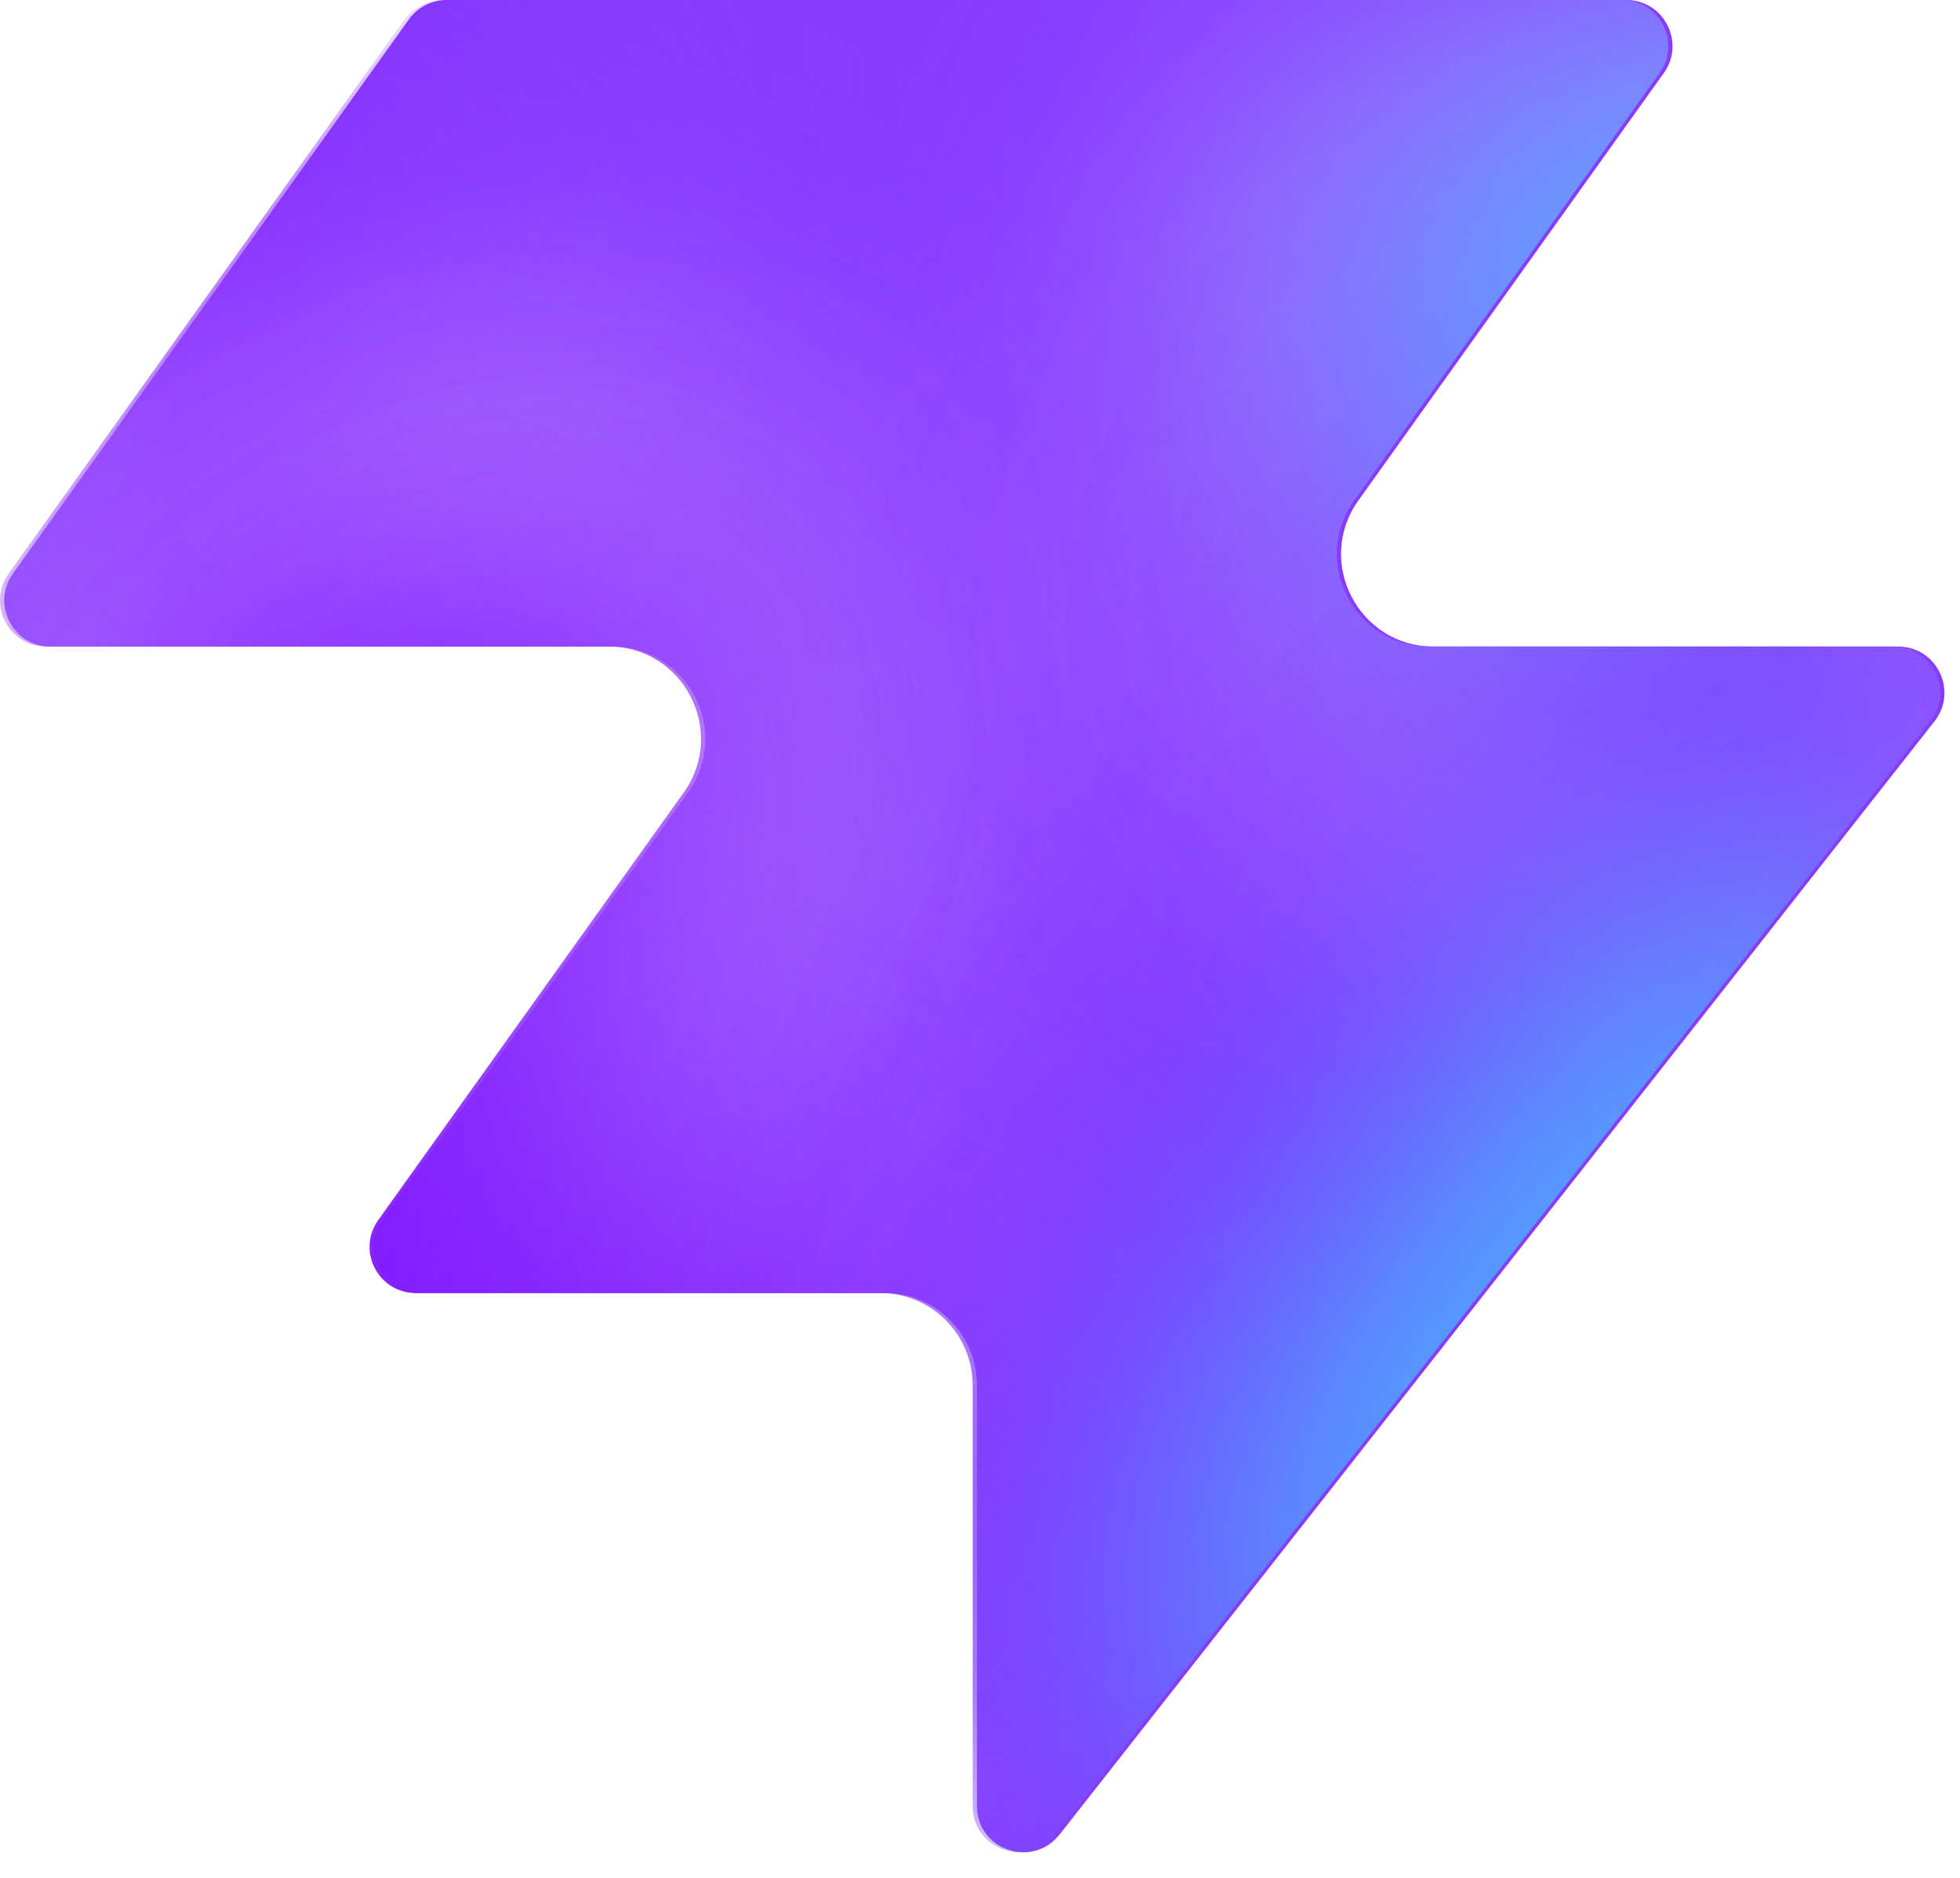
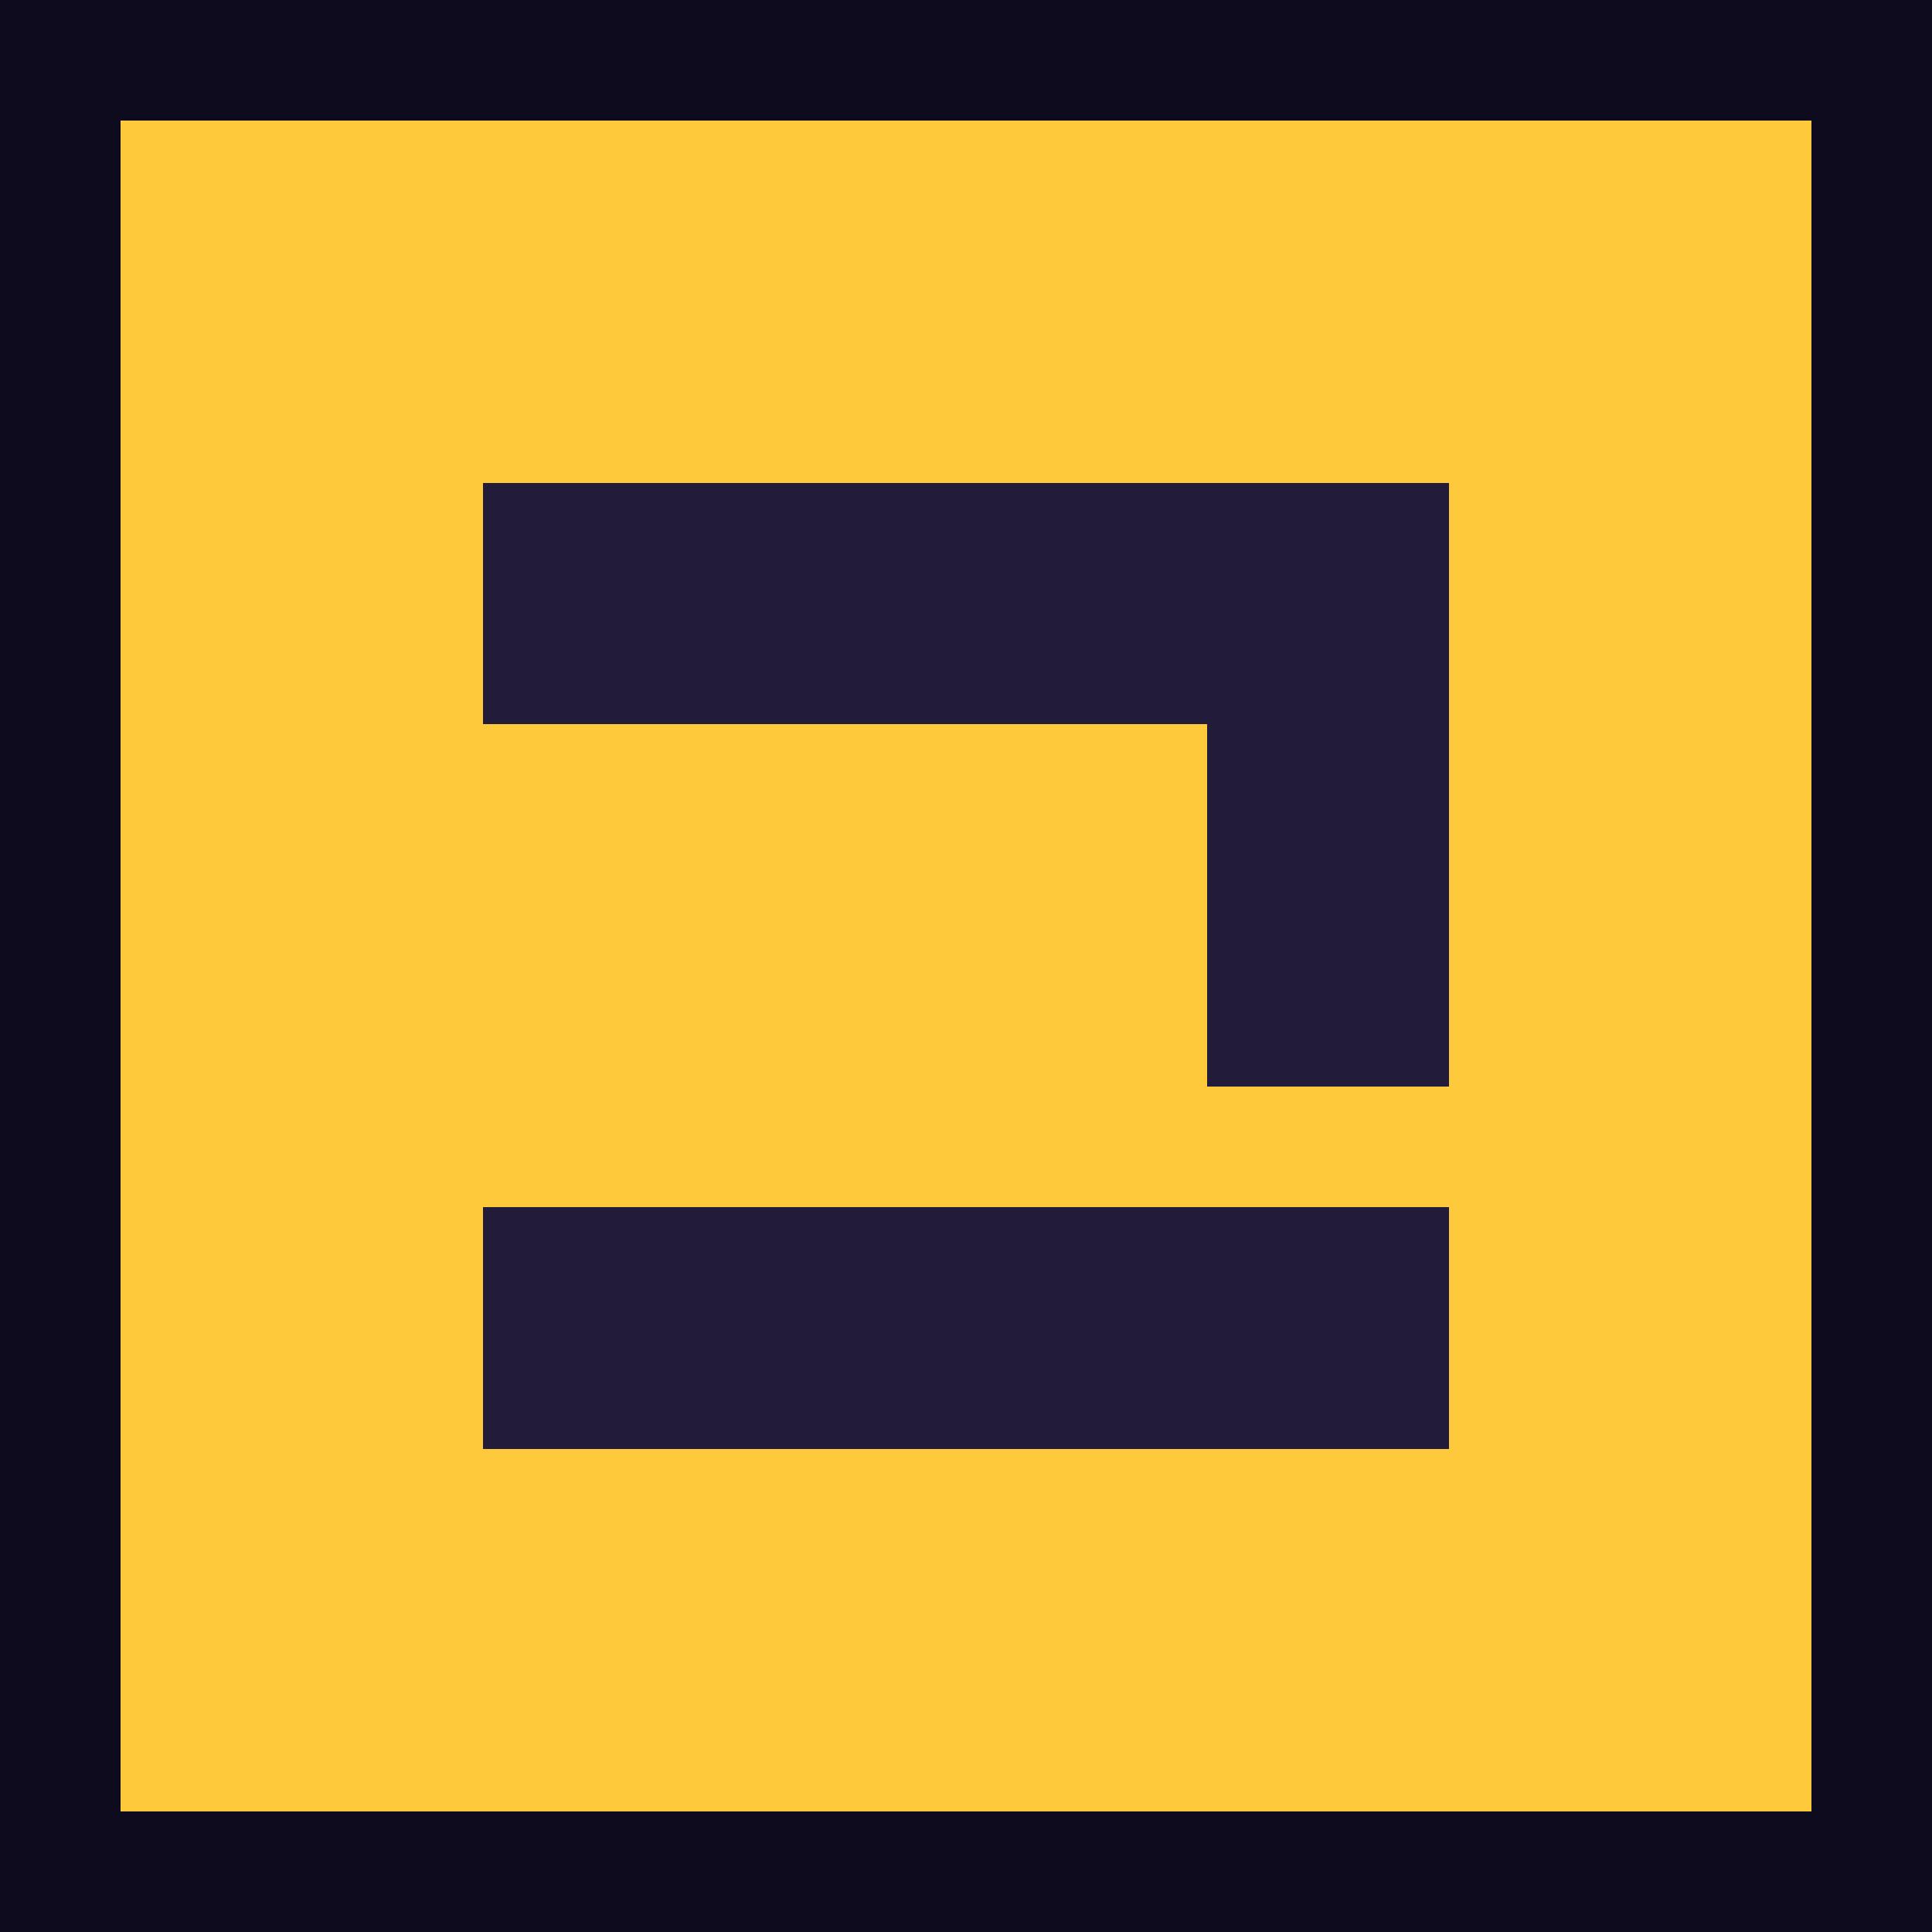
- <svg xmlns="http://www.w3.org/2000/svg" width="48" height="46" fill="none" viewBox="0 0 48 46">
-   <path fill="#863bff" d="M25.946 44.938c-.664.845-2.021.375-2.021-.698V33.937a2.26 2.26 0 0 0-2.262-2.262H10.287c-.92 0-1.456-1.04-.92-1.788l7.48-10.471c1.07-1.497 0-3.578-1.842-3.578H1.237c-.92 0-1.456-1.04-.92-1.788L10.013.474c.214-.297.556-.474.92-.474h28.894c.92 0 1.456 1.04.92 1.788l-7.48 10.471c-1.07 1.498 0 3.579 1.842 3.579h11.377c.943 0 1.473 1.088.89 1.83L25.947 44.94z" style="fill:#863bff;fill:color(display-p3 .525 .23 1);fill-opacity:1" />
-   <mask id="a" width="48" height="46" x="0" y="0" maskUnits="userSpaceOnUse" style="mask-type:alpha">
-     <path fill="#000" d="M25.842 44.938c-.664.844-2.021.375-2.021-.698V33.937a2.26 2.26 0 0 0-2.262-2.262H10.183c-.92 0-1.456-1.04-.92-1.788l7.48-10.471c1.07-1.498 0-3.579-1.842-3.579H1.133c-.92 0-1.456-1.04-.92-1.787L9.91.473c.214-.297.556-.474.92-.474h28.894c.92 0 1.456 1.04.92 1.788l-7.48 10.471c-1.07 1.498 0 3.578 1.842 3.578h11.377c.943 0 1.473 1.088.89 1.832L25.843 44.94z" style="fill:#000;fill-opacity:1" />
-   </mask>
-   <g mask="url(#a)">
-     <g filter="url(#b)">
-       <ellipse cx="5.508" cy="14.704" fill="#ede6ff" rx="5.508" ry="14.704" style="fill:#ede6ff;fill:color(display-p3 .927 .903 1);fill-opacity:1" transform="matrix(.00324 1 1 -.00324 -4.47 31.516)" />
-     </g>
-     <g filter="url(#c)">
-       <ellipse cx="10.399" cy="29.851" fill="#ede6ff" rx="10.399" ry="29.851" style="fill:#ede6ff;fill:color(display-p3 .927 .903 1);fill-opacity:1" transform="matrix(.00324 1 1 -.00324 -39.328 7.883)" />
-     </g>
-     <g filter="url(#d)">
-       <ellipse cx="5.508" cy="30.487" fill="#7e14ff" rx="5.508" ry="30.487" style="fill:#7e14ff;fill:color(display-p3 .492 .077 1);fill-opacity:1" transform="rotate(89.814 -25.913 -14.639)scale(1 -1)" />
-     </g>
-     <g filter="url(#e)">
-       <ellipse cx="5.508" cy="30.599" fill="#7e14ff" rx="5.508" ry="30.599" style="fill:#7e14ff;fill:color(display-p3 .492 .077 1);fill-opacity:1" transform="rotate(89.814 -32.644 -3.334)scale(1 -1)" />
-     </g>
-     <g filter="url(#f)">
-       <ellipse cx="5.508" cy="30.599" fill="#7e14ff" rx="5.508" ry="30.599" style="fill:#7e14ff;fill:color(display-p3 .492 .077 1);fill-opacity:1" transform="matrix(.00324 1 1 -.00324 -34.34 30.47)" />
-     </g>
-     <g filter="url(#g)">
-       <ellipse cx="14.072" cy="22.078" fill="#ede6ff" rx="14.072" ry="22.078" style="fill:#ede6ff;fill:color(display-p3 .927 .903 1);fill-opacity:1" transform="rotate(93.35 24.506 48.493)scale(-1 1)" />
-     </g>
-     <g filter="url(#h)">
-       <ellipse cx="3.47" cy="21.501" fill="#7e14ff" rx="3.47" ry="21.501" style="fill:#7e14ff;fill:color(display-p3 .492 .077 1);fill-opacity:1" transform="rotate(89.009 28.708 47.59)scale(-1 1)" />
-     </g>
-     <g filter="url(#i)">
-       <ellipse cx="3.47" cy="21.501" fill="#7e14ff" rx="3.47" ry="21.501" style="fill:#7e14ff;fill:color(display-p3 .492 .077 1);fill-opacity:1" transform="rotate(89.009 28.708 47.59)scale(-1 1)" />
-     </g>
-     <g filter="url(#j)">
-       <ellipse cx=".387" cy="8.972" fill="#7e14ff" rx="4.407" ry="29.108" style="fill:#7e14ff;fill:color(display-p3 .492 .077 1);fill-opacity:1" transform="rotate(39.51 .387 8.972)" />
-     </g>
-     <g filter="url(#k)">
-       <ellipse cx="47.523" cy="-6.092" fill="#7e14ff" rx="4.407" ry="29.108" style="fill:#7e14ff;fill:color(display-p3 .492 .077 1);fill-opacity:1" transform="rotate(37.892 47.523 -6.092)" />
-     </g>
-     <g filter="url(#l)">
-       <ellipse cx="41.412" cy="6.333" fill="#47bfff" rx="5.971" ry="9.665" style="fill:#47bfff;fill:color(display-p3 .28 .748 1);fill-opacity:1" transform="rotate(37.892 41.412 6.333)" />
-     </g>
-     <g filter="url(#m)">
-       <ellipse cx="-1.879" cy="38.332" fill="#7e14ff" rx="4.407" ry="29.108" style="fill:#7e14ff;fill:color(display-p3 .492 .077 1);fill-opacity:1" transform="rotate(37.892 -1.88 38.332)" />
-     </g>
-     <g filter="url(#n)">
-       <ellipse cx="-1.879" cy="38.332" fill="#7e14ff" rx="4.407" ry="29.108" style="fill:#7e14ff;fill:color(display-p3 .492 .077 1);fill-opacity:1" transform="rotate(37.892 -1.88 38.332)" />
-     </g>
-     <g filter="url(#o)">
-       <ellipse cx="35.651" cy="29.907" fill="#7e14ff" rx="4.407" ry="29.108" style="fill:#7e14ff;fill:color(display-p3 .492 .077 1);fill-opacity:1" transform="rotate(37.892 35.651 29.907)" />
-     </g>
-     <g filter="url(#p)">
-       <ellipse cx="38.418" cy="32.4" fill="#47bfff" rx="5.971" ry="15.297" style="fill:#47bfff;fill:color(display-p3 .28 .748 1);fill-opacity:1" transform="rotate(37.892 38.418 32.4)" />
-     </g>
-   </g>
-   <defs>
-     <filter id="b" width="60.045" height="41.654" x="-19.77" y="16.149" color-interpolation-filters="sRGB" filterUnits="userSpaceOnUse">
-       <feFlood flood-opacity="0" result="BackgroundImageFix" />
-       <feBlend in="SourceGraphic" in2="BackgroundImageFix" result="shape" />
-       <feGaussianBlur result="effect1_foregroundBlur_2002_17158" stdDeviation="7.659" />
-     </filter>
-     <filter id="c" width="90.34" height="51.437" x="-54.613" y="-7.533" color-interpolation-filters="sRGB" filterUnits="userSpaceOnUse">
-       <feFlood flood-opacity="0" result="BackgroundImageFix" />
-       <feBlend in="SourceGraphic" in2="BackgroundImageFix" result="shape" />
-       <feGaussianBlur result="effect1_foregroundBlur_2002_17158" stdDeviation="7.659" />
-     </filter>
-     <filter id="d" width="79.355" height="29.4" x="-49.64" y="2.03" color-interpolation-filters="sRGB" filterUnits="userSpaceOnUse">
-       <feFlood flood-opacity="0" result="BackgroundImageFix" />
-       <feBlend in="SourceGraphic" in2="BackgroundImageFix" result="shape" />
-       <feGaussianBlur result="effect1_foregroundBlur_2002_17158" stdDeviation="4.596" />
-     </filter>
-     <filter id="e" width="79.579" height="29.4" x="-45.045" y="20.029" color-interpolation-filters="sRGB" filterUnits="userSpaceOnUse">
-       <feFlood flood-opacity="0" result="BackgroundImageFix" />
-       <feBlend in="SourceGraphic" in2="BackgroundImageFix" result="shape" />
-       <feGaussianBlur result="effect1_foregroundBlur_2002_17158" stdDeviation="4.596" />
-     </filter>
-     <filter id="f" width="79.579" height="29.4" x="-43.513" y="21.178" color-interpolation-filters="sRGB" filterUnits="userSpaceOnUse">
-       <feFlood flood-opacity="0" result="BackgroundImageFix" />
-       <feBlend in="SourceGraphic" in2="BackgroundImageFix" result="shape" />
-       <feGaussianBlur result="effect1_foregroundBlur_2002_17158" stdDeviation="4.596" />
-     </filter>
-     <filter id="g" width="74.749" height="58.852" x="15.756" y="-17.901" color-interpolation-filters="sRGB" filterUnits="userSpaceOnUse">
-       <feFlood flood-opacity="0" result="BackgroundImageFix" />
-       <feBlend in="SourceGraphic" in2="BackgroundImageFix" result="shape" />
-       <feGaussianBlur result="effect1_foregroundBlur_2002_17158" stdDeviation="7.659" />
-     </filter>
-     <filter id="h" width="61.377" height="25.362" x="23.548" y="2.284" color-interpolation-filters="sRGB" filterUnits="userSpaceOnUse">
-       <feFlood flood-opacity="0" result="BackgroundImageFix" />
-       <feBlend in="SourceGraphic" in2="BackgroundImageFix" result="shape" />
-       <feGaussianBlur result="effect1_foregroundBlur_2002_17158" stdDeviation="4.596" />
-     </filter>
-     <filter id="i" width="61.377" height="25.362" x="23.548" y="2.284" color-interpolation-filters="sRGB" filterUnits="userSpaceOnUse">
-       <feFlood flood-opacity="0" result="BackgroundImageFix" />
-       <feBlend in="SourceGraphic" in2="BackgroundImageFix" result="shape" />
-       <feGaussianBlur result="effect1_foregroundBlur_2002_17158" stdDeviation="4.596" />
-     </filter>
-     <filter id="j" width="56.045" height="63.649" x="-27.636" y="-22.853" color-interpolation-filters="sRGB" filterUnits="userSpaceOnUse">
-       <feFlood flood-opacity="0" result="BackgroundImageFix" />
-       <feBlend in="SourceGraphic" in2="BackgroundImageFix" result="shape" />
-       <feGaussianBlur result="effect1_foregroundBlur_2002_17158" stdDeviation="4.596" />
-     </filter>
-     <filter id="k" width="54.814" height="64.646" x="20.116" y="-38.415" color-interpolation-filters="sRGB" filterUnits="userSpaceOnUse">
-       <feFlood flood-opacity="0" result="BackgroundImageFix" />
-       <feBlend in="SourceGraphic" in2="BackgroundImageFix" result="shape" />
-       <feGaussianBlur result="effect1_foregroundBlur_2002_17158" stdDeviation="4.596" />
-     </filter>
-     <filter id="l" width="33.541" height="35.313" x="24.641" y="-11.323" color-interpolation-filters="sRGB" filterUnits="userSpaceOnUse">
-       <feFlood flood-opacity="0" result="BackgroundImageFix" />
-       <feBlend in="SourceGraphic" in2="BackgroundImageFix" result="shape" />
-       <feGaussianBlur result="effect1_foregroundBlur_2002_17158" stdDeviation="4.596" />
-     </filter>
-     <filter id="m" width="54.814" height="64.646" x="-29.286" y="6.009" color-interpolation-filters="sRGB" filterUnits="userSpaceOnUse">
-       <feFlood flood-opacity="0" result="BackgroundImageFix" />
-       <feBlend in="SourceGraphic" in2="BackgroundImageFix" result="shape" />
-       <feGaussianBlur result="effect1_foregroundBlur_2002_17158" stdDeviation="4.596" />
-     </filter>
-     <filter id="n" width="54.814" height="64.646" x="-29.286" y="6.009" color-interpolation-filters="sRGB" filterUnits="userSpaceOnUse">
-       <feFlood flood-opacity="0" result="BackgroundImageFix" />
-       <feBlend in="SourceGraphic" in2="BackgroundImageFix" result="shape" />
-       <feGaussianBlur result="effect1_foregroundBlur_2002_17158" stdDeviation="4.596" />
-     </filter>
-     <filter id="o" width="54.814" height="64.646" x="8.244" y="-2.416" color-interpolation-filters="sRGB" filterUnits="userSpaceOnUse">
-       <feFlood flood-opacity="0" result="BackgroundImageFix" />
-       <feBlend in="SourceGraphic" in2="BackgroundImageFix" result="shape" />
-       <feGaussianBlur result="effect1_foregroundBlur_2002_17158" stdDeviation="4.596" />
-     </filter>
-     <filter id="p" width="39.409" height="43.623" x="18.713" y="10.588" color-interpolation-filters="sRGB" filterUnits="userSpaceOnUse">
-       <feFlood flood-opacity="0" result="BackgroundImageFix" />
-       <feBlend in="SourceGraphic" in2="BackgroundImageFix" result="shape" />
-       <feGaussianBlur result="effect1_foregroundBlur_2002_17158" stdDeviation="4.596" />
-     </filter>
-   </defs>
+ <svg xmlns="http://www.w3.org/2000/svg" viewBox="0 0 16 16" shape-rendering="crispEdges">
+   <rect width="16" height="16" fill="#0F0B1F" />
+   <rect x="1" y="1" width="14" height="14" fill="#FFC93C" />
+   <path d="M4 4h8v2H4zM10 6h2v3h-2zM4 10h8v2H4z" fill="#231B3A" />
</svg>
